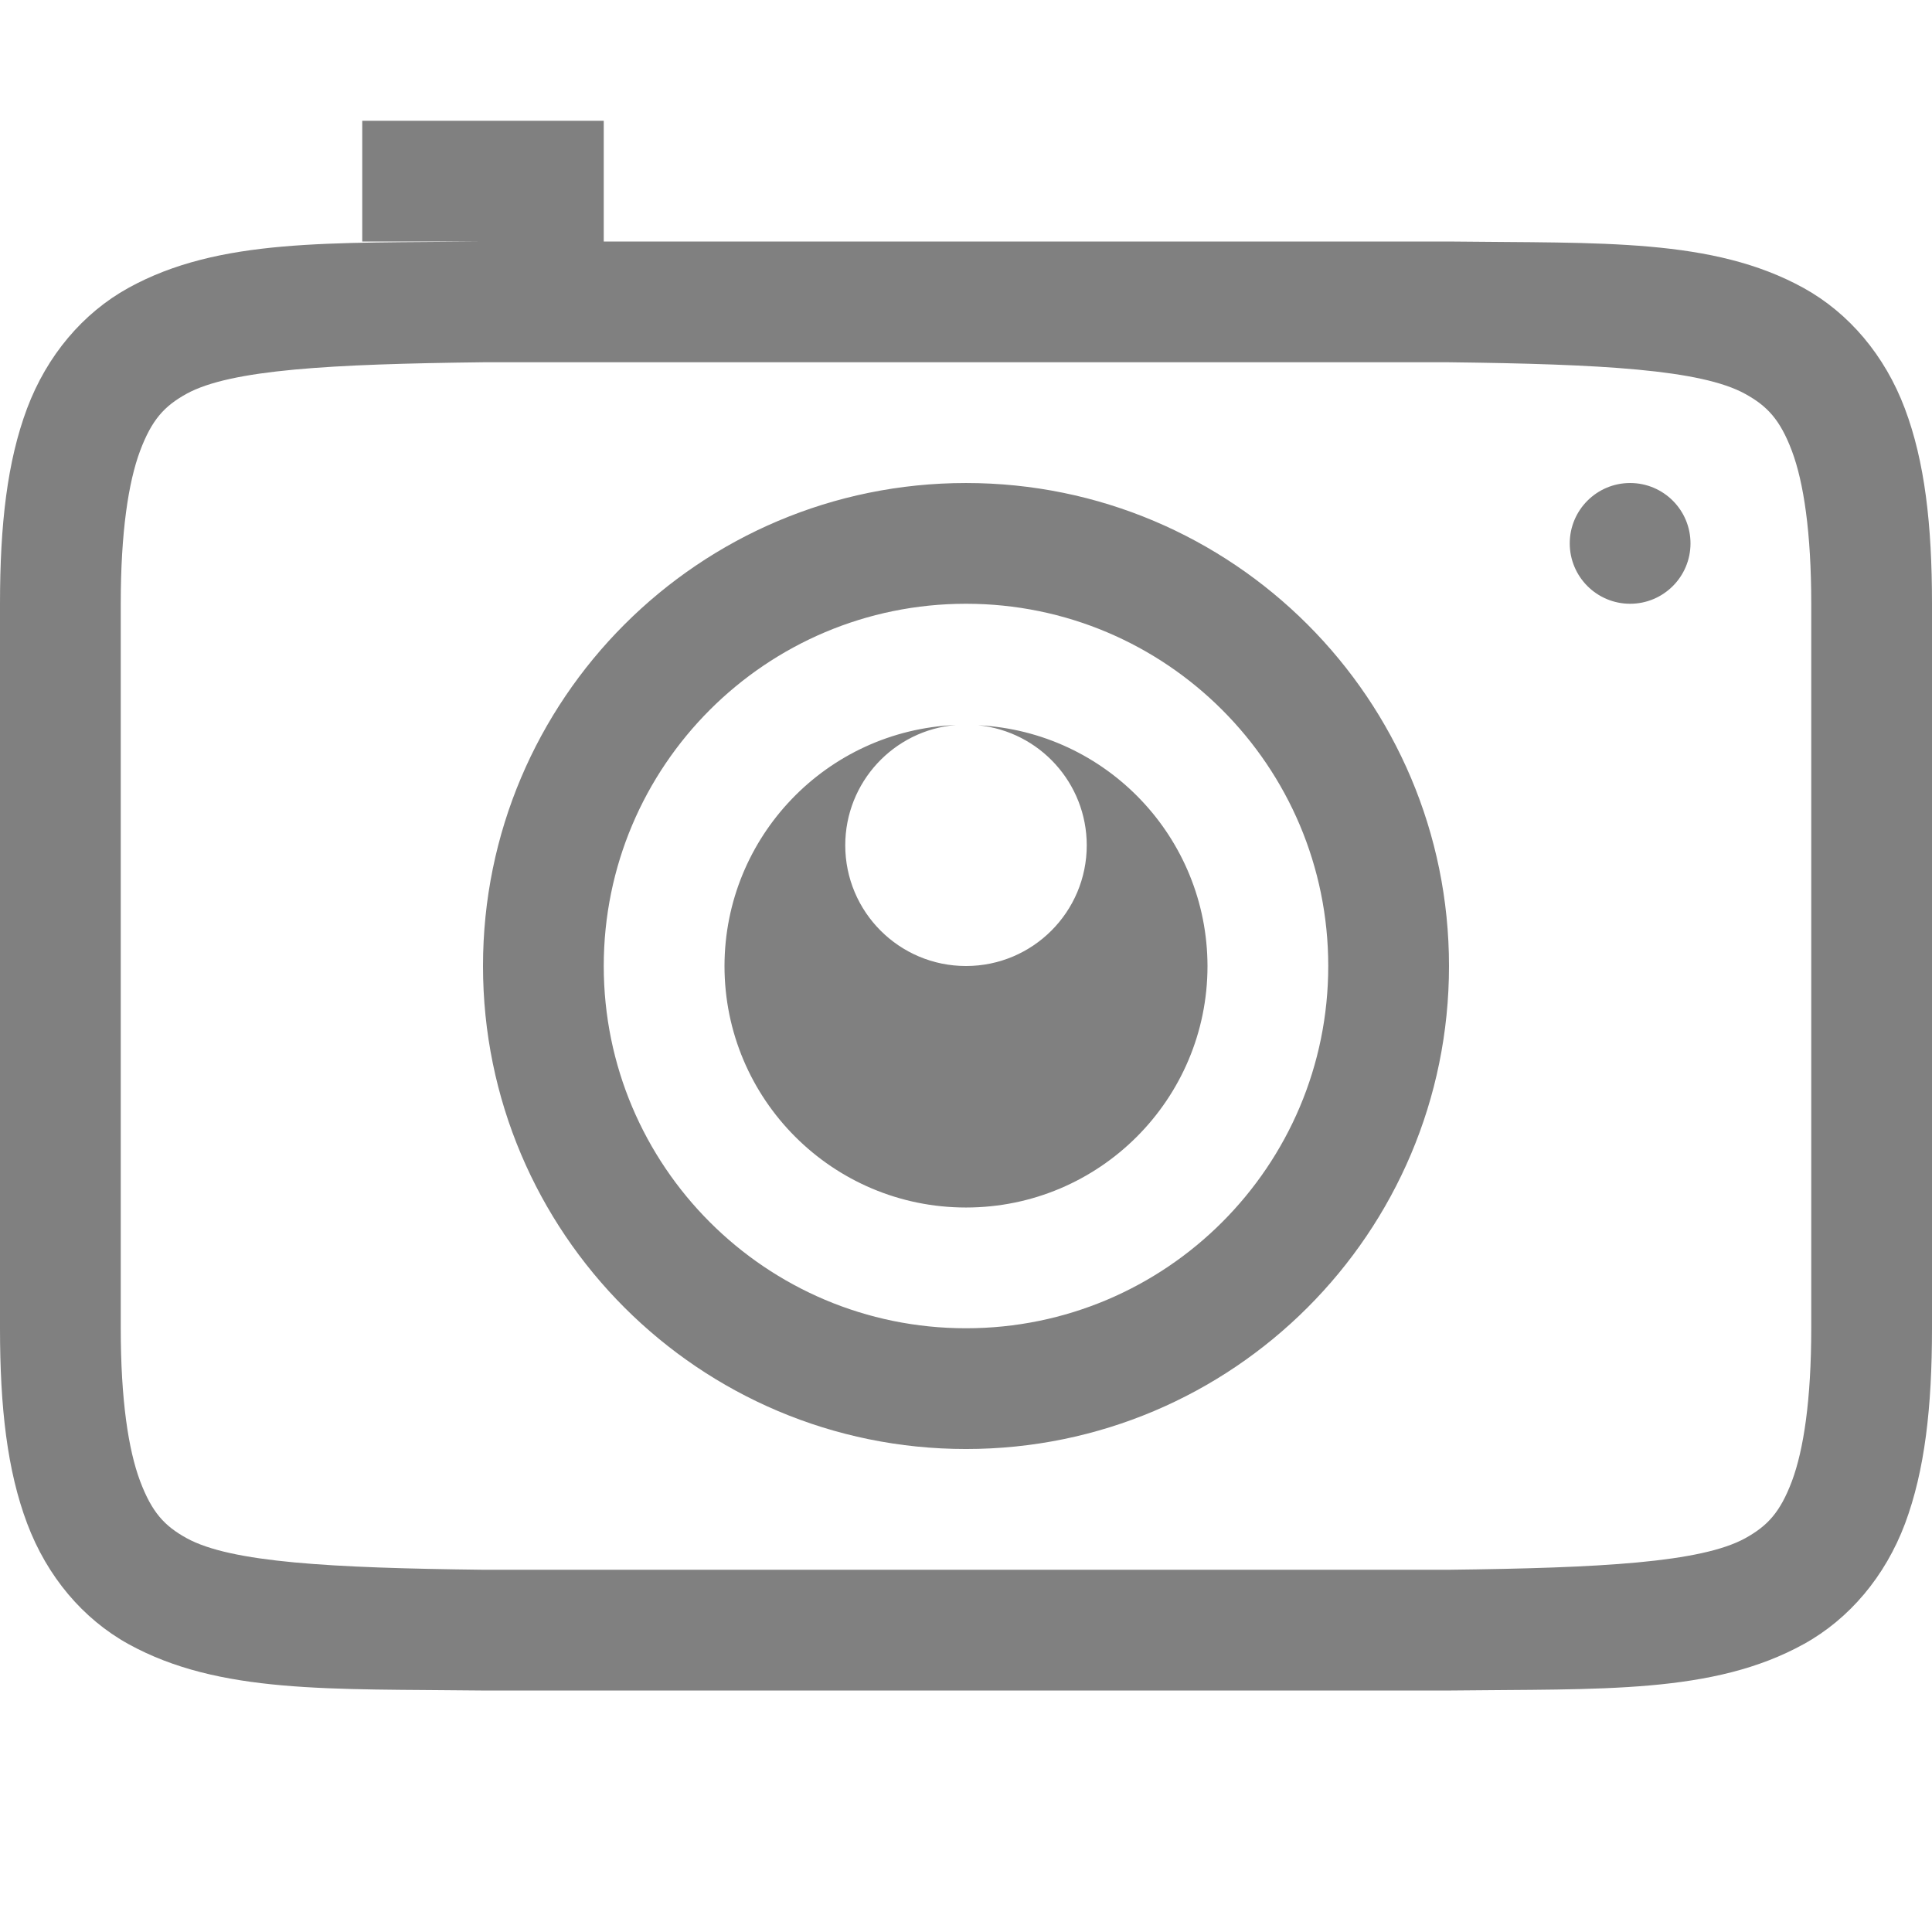
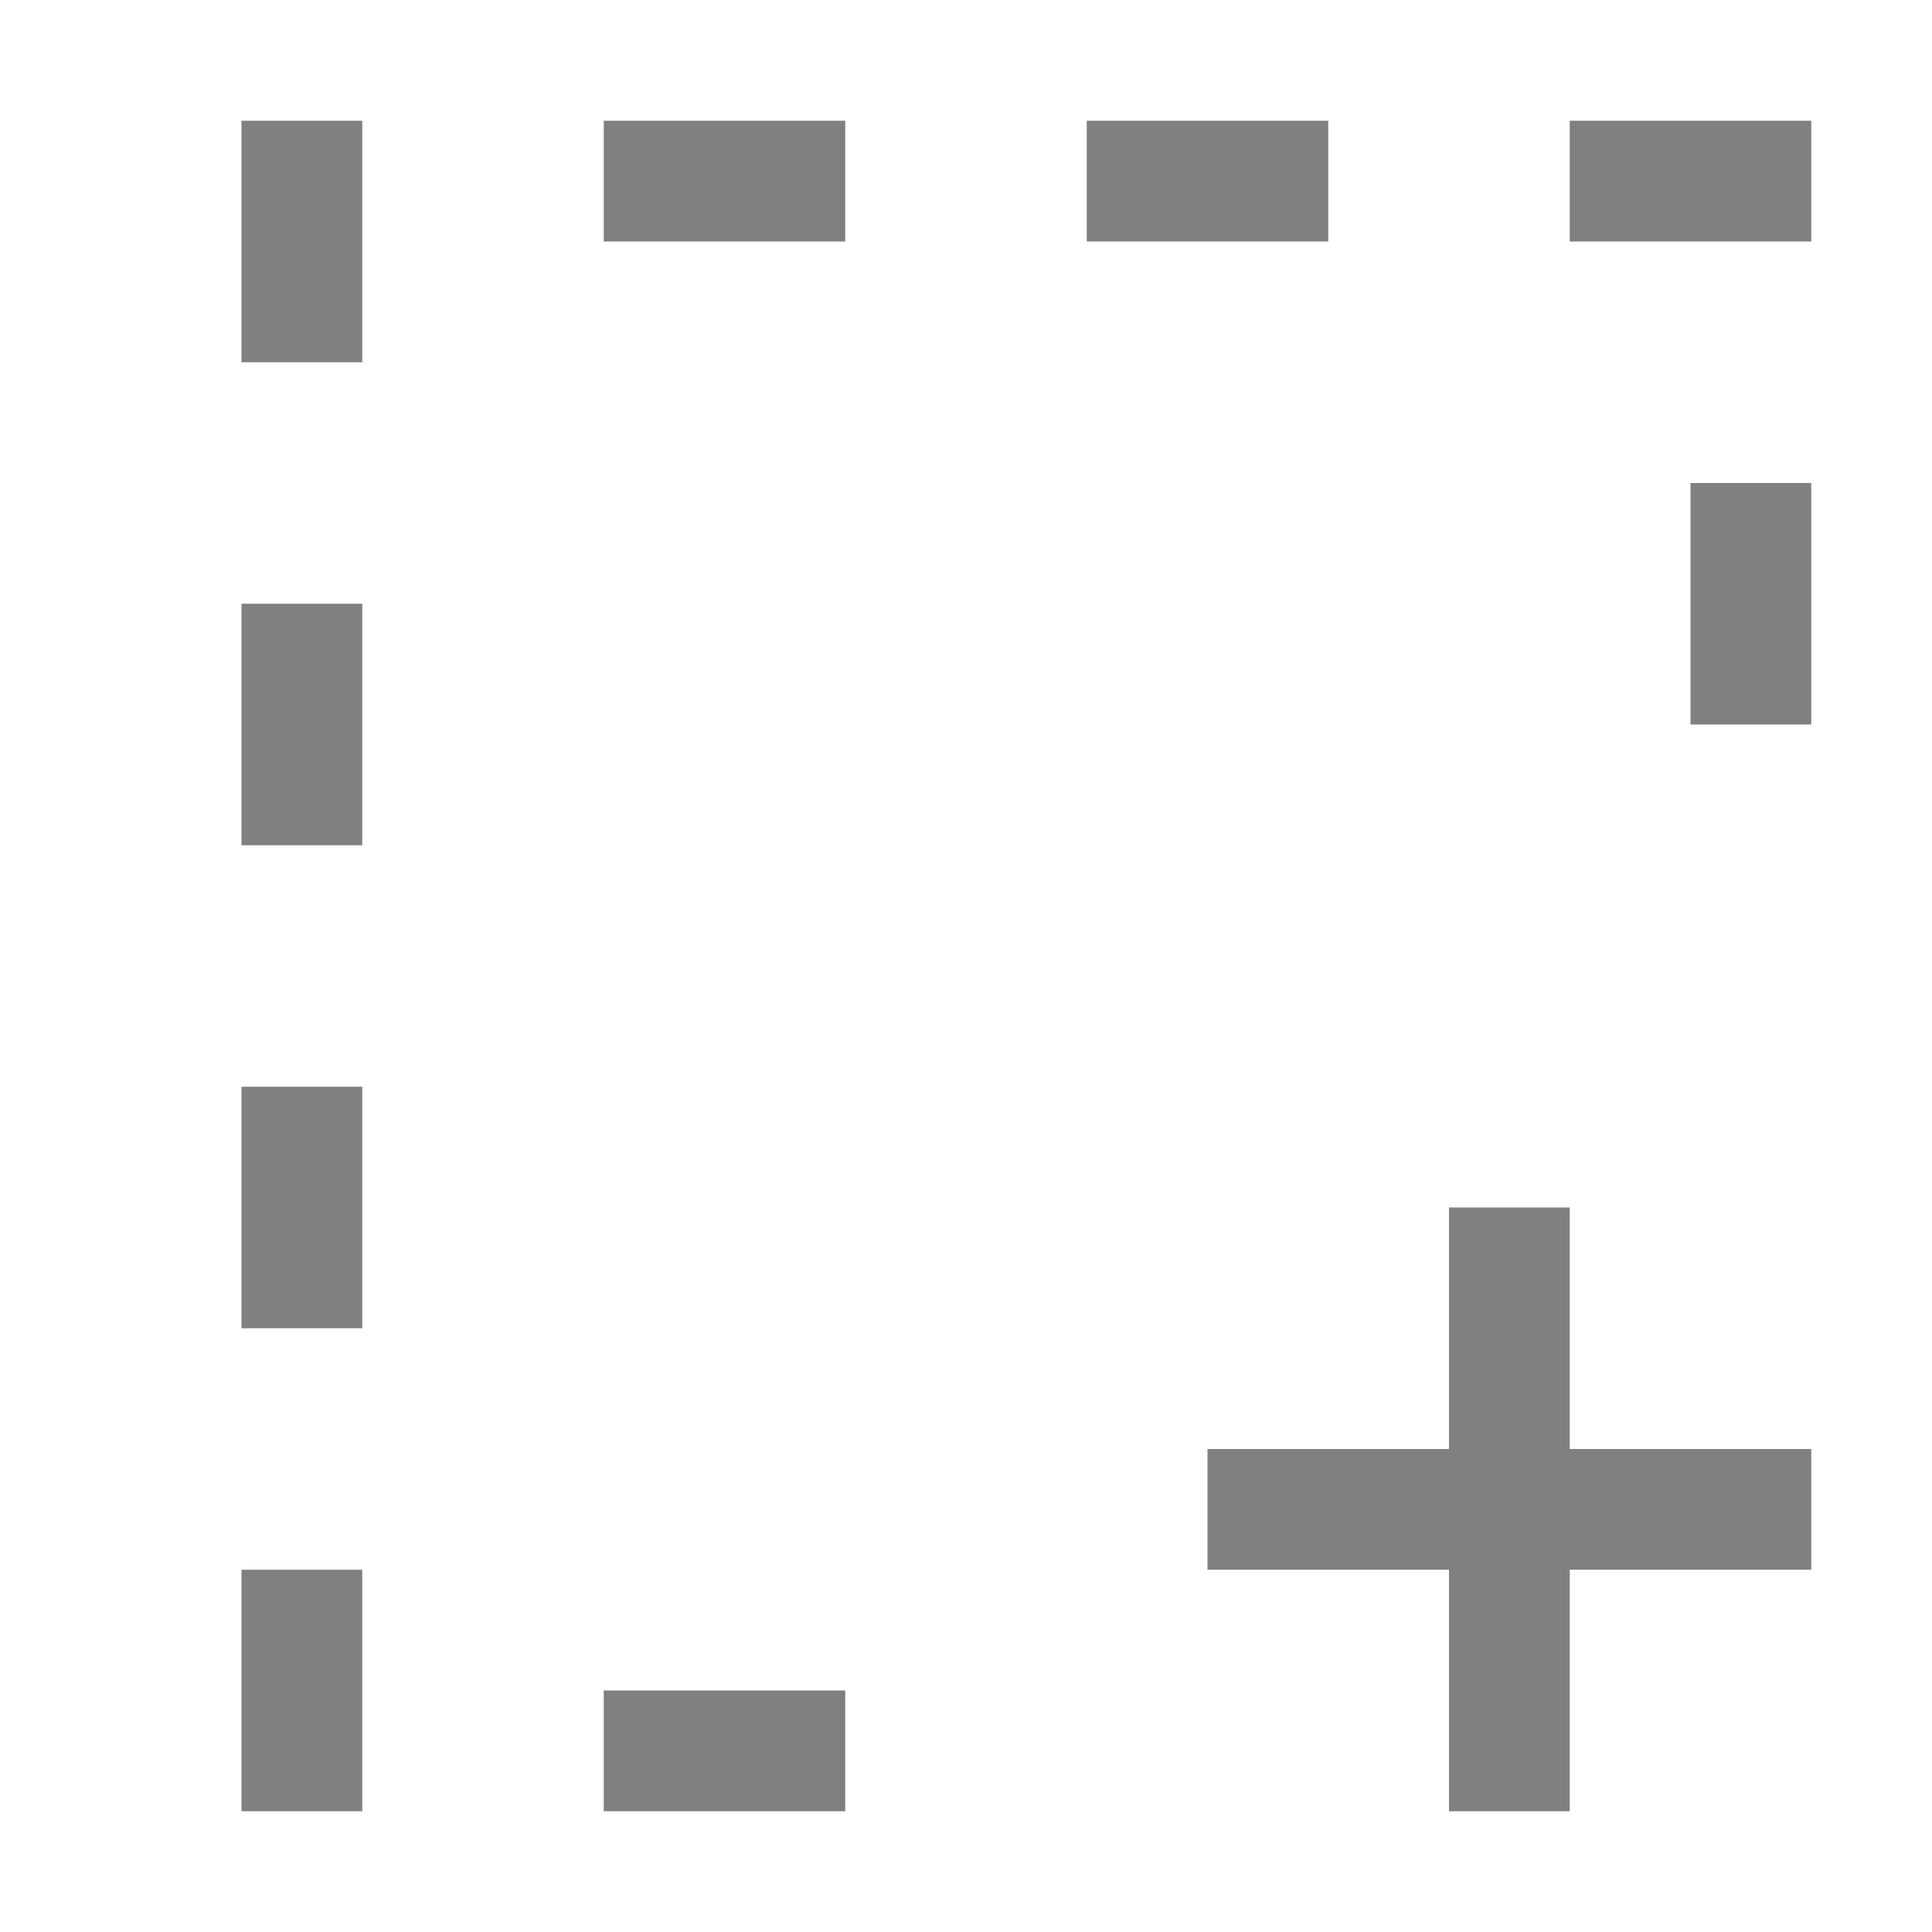
<svg xmlns="http://www.w3.org/2000/svg" xmlns:ns1="http://www.openswatchbook.org/uri/2009/osb" height="16" id="svg7384" version="1.1" width="16">
  <defs id="defs7386">
    <linearGradient id="linearGradient5606" ns1:paint="solid">
      <stop id="stop5608" offset="0" style="stop-color:#000000;stop-opacity:1;" />
    </linearGradient>
    <linearGradient id="linearGradient4526" ns1:paint="solid">
      <stop id="stop4528" offset="0" style="stop-color:#ffffff;stop-opacity:1;" />
    </linearGradient>
  </defs>
  <g id="layer9" label="status" style="display:inline" transform="translate(-613.0002,187.0001)" />
  <g id="layer2" transform="translate(-372,-179.9999)" />
  <g id="layer3" style="display:inline" transform="translate(-372,-179.9999)" />
-   <g id="g6217" transform="translate(-372,-179.9999)">
-     <path d="m 375,181 v 1 h 0.994 c -1.258,0.015 -2.179,-0.031 -2.932,0.385 -0.376,0.208 -0.673,0.559 -0.838,0.998 C 372.06,183.821 372,184.342 372,185 v 6 c 0,0.658 0.06,1.179 0.225,1.617 0.165,0.439 0.462,0.79 0.838,0.998 0.753,0.415 1.673,0.37 2.932,0.385 h 0.004 8.004 0.004 c 1.258,-0.015 2.179,0.031 2.932,-0.385 0.376,-0.208 0.673,-0.559 0.838,-0.998 C 387.94,192.179 388,191.658 388,191 v -6 c 0,-0.658 -0.06,-1.179 -0.225,-1.617 -0.165,-0.439 -0.462,-0.79 -0.838,-0.998 -0.753,-0.415 -1.673,-0.37 -2.932,-0.385 h -0.004 H 377 v -1 z m 1,2 h 8 c 1.259,0.015 2.087,0.06 2.453,0.262 0.183,0.101 0.289,0.213 0.387,0.473 C 386.937,183.994 387,184.408 387,185 v 6 c 0,0.592 -0.063,1.006 -0.16,1.266 -0.098,0.26 -0.203,0.371 -0.387,0.473 C 386.087,192.94 385.259,192.985 384,193 H 376.006 376 c -1.259,-0.015 -2.089,-0.06 -2.455,-0.262 -0.183,-0.101 -0.287,-0.213 -0.385,-0.473 C 373.063,192.006 373,191.592 373,191 v -6 c 0,-0.592 0.063,-1.006 0.16,-1.266 0.098,-0.26 0.201,-0.371 0.385,-0.473 C 373.911,183.06 374.741,183.015 376,183 Z m 4,1 a 4,4 0 0 0 -4,4 4,4 0 0 0 4,4 4,4 0 0 0 4,-4 4,4 0 0 0 -4,-4 z m 5.5,0 a 0.5,0.5 0 0 0 -0.5,0.5 0.5,0.5 0 0 0 0.5,0.5 0.5,0.5 0 0 0 0.5,-0.5 0.5,0.5 0 0 0 -0.5,-0.5 z m -5.5,1 a 3,3 0 0 1 3,3 3,3 0 0 1 -3,3 3,3 0 0 1 -3,-3 3,3 0 0 1 3,-3 z m -0.084,1.004 A 2,2 0 0 0 378,188 a 2,2 0 0 0 2,2 2,2 0 0 0 2,-2 2,2 0 0 0 -1.9,-1.994 A 1,1 0 0 1 381,187 a 1,1 0 0 1 -1,1 1,1 0 0 1 -1,-1 1,1 0 0 1 0.916,-0.996 z" id="path8678" style="color:#000000;font-style:normal;font-variant:normal;font-weight:normal;font-stretch:normal;font-size:medium;line-height:normal;font-family:sans-serif;font-variant-ligatures:normal;font-variant-position:normal;font-variant-caps:normal;font-variant-numeric:normal;font-variant-alternates:normal;font-feature-settings:normal;text-indent:0;text-align:start;text-decoration:none;text-decoration-line:none;text-decoration-style:solid;text-decoration-color:#000000;letter-spacing:normal;word-spacing:normal;text-transform:none;writing-mode:lr-tb;direction:ltr;text-orientation:mixed;dominant-baseline:auto;baseline-shift:baseline;text-anchor:start;white-space:normal;shape-padding:0;clip-rule:nonzero;display:inline;overflow:visible;visibility:visible;opacity:1;isolation:auto;mix-blend-mode:normal;color-interpolation:sRGB;color-interpolation-filters:linearRGB;solid-color:#000000;solid-opacity:1;vector-effect:none;fill:#808080;fill-opacity:1;fill-rule:nonzero;stroke:none;stroke-width:1;stroke-linecap:butt;stroke-linejoin:miter;stroke-miterlimit:4;stroke-dasharray:none;stroke-dashoffset:0;stroke-opacity:1;marker:none;color-rendering:auto;image-rendering:auto;shape-rendering:auto;text-rendering:auto;enable-background:accumulate" />
-   </g>
  <g id="layer1" transform="translate(-372,-179.9999)" />
+   <path style="opacity:1;fill:#808080;fill-opacity:1;stroke:none;stroke-width:1;stroke-linecap:round;stroke-linejoin:miter;stroke-miterlimit:4;stroke-dasharray:none;stroke-opacity:1" d="M 2 1 L 2 3 L 3 3 L 3 1 L 2 1 z M 5 1 L 5 2 L 7 2 L 7 1 L 5 1 z M 9 1 L 9 2 L 11 2 L 11 1 L 9 1 z M 13 1 L 13 2 L 15 2 L 15 1 L 13 1 z M 14 4 L 14 6 L 15 6 L 15 4 L 14 4 z M 2 5 L 2 7 L 3 7 L 3 5 L 2 5 z M 2 9 L 2 11 L 3 11 L 3 9 L 2 9 z M 12 10 L 12 12 L 10 12 L 10 13 L 12 13 L 12 15 L 13 15 L 13 13 L 15 13 L 15 12 L 13 12 L 13 10 L 12 10 z M 2 13 L 2 15 L 3 15 L 3 13 L 2 13 z M 5 14 L 5 15 L 7 15 L 7 14 L 5 14 z " id="rect833" />
</svg>
